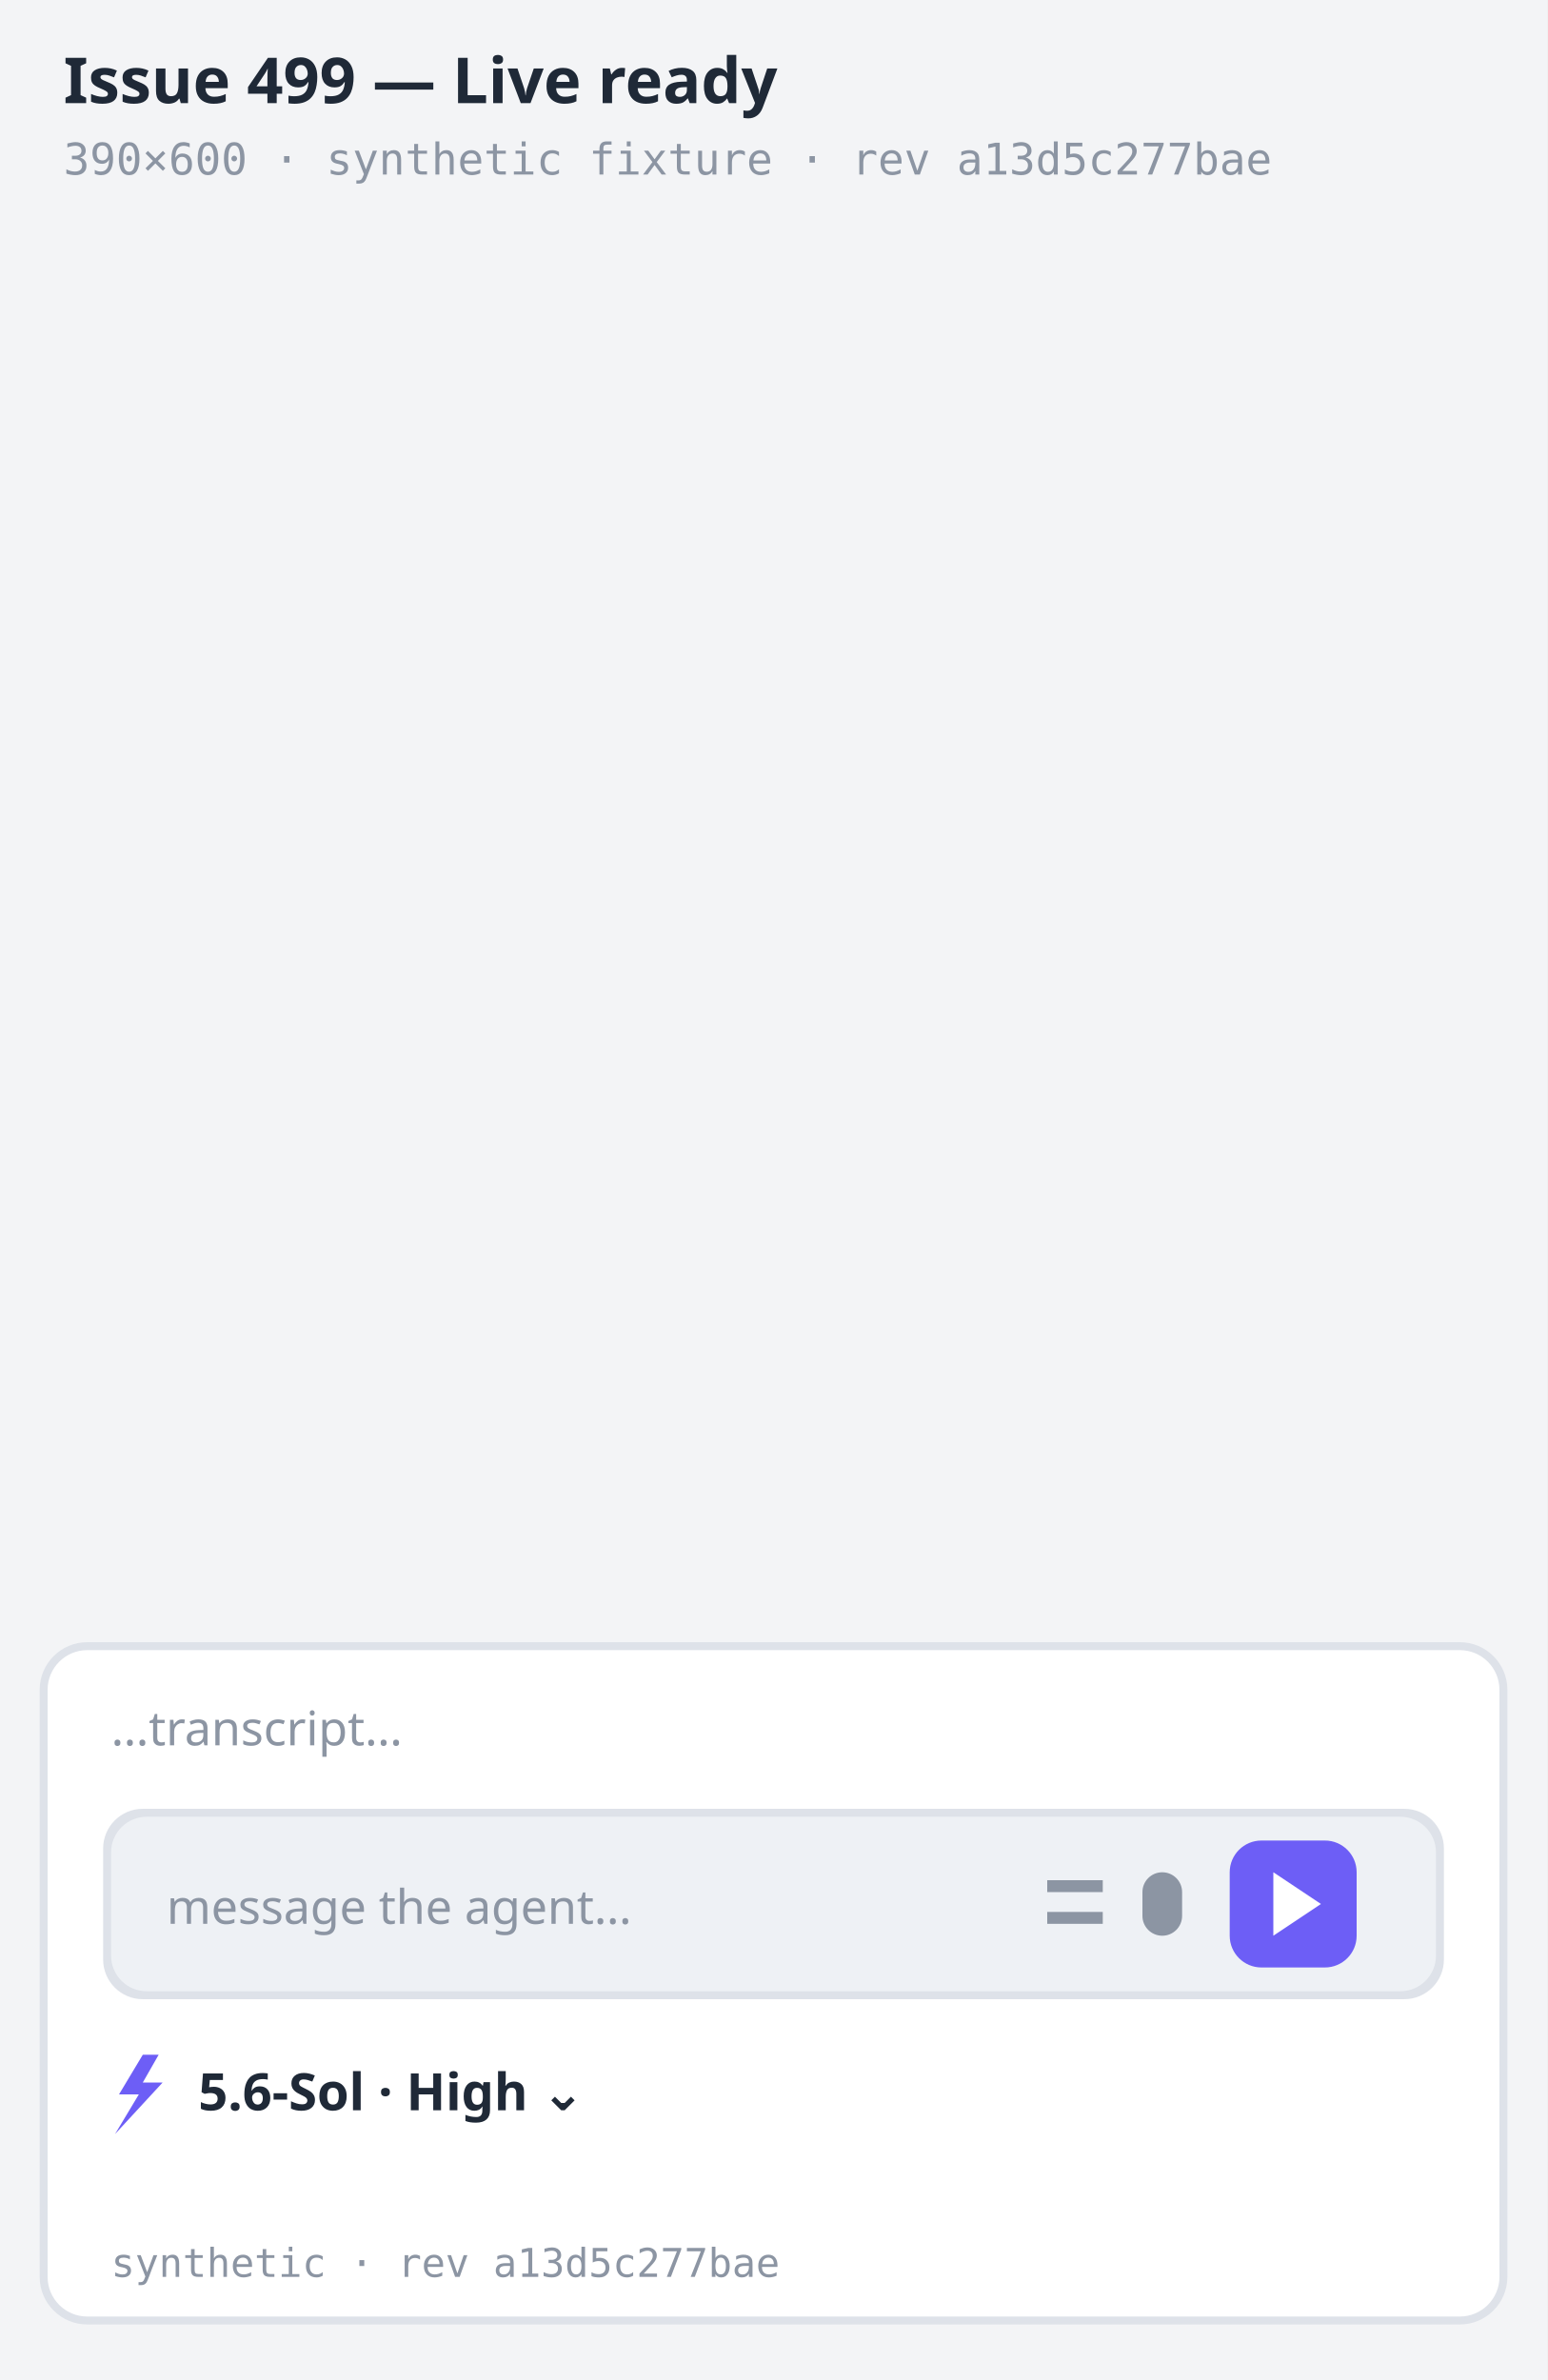
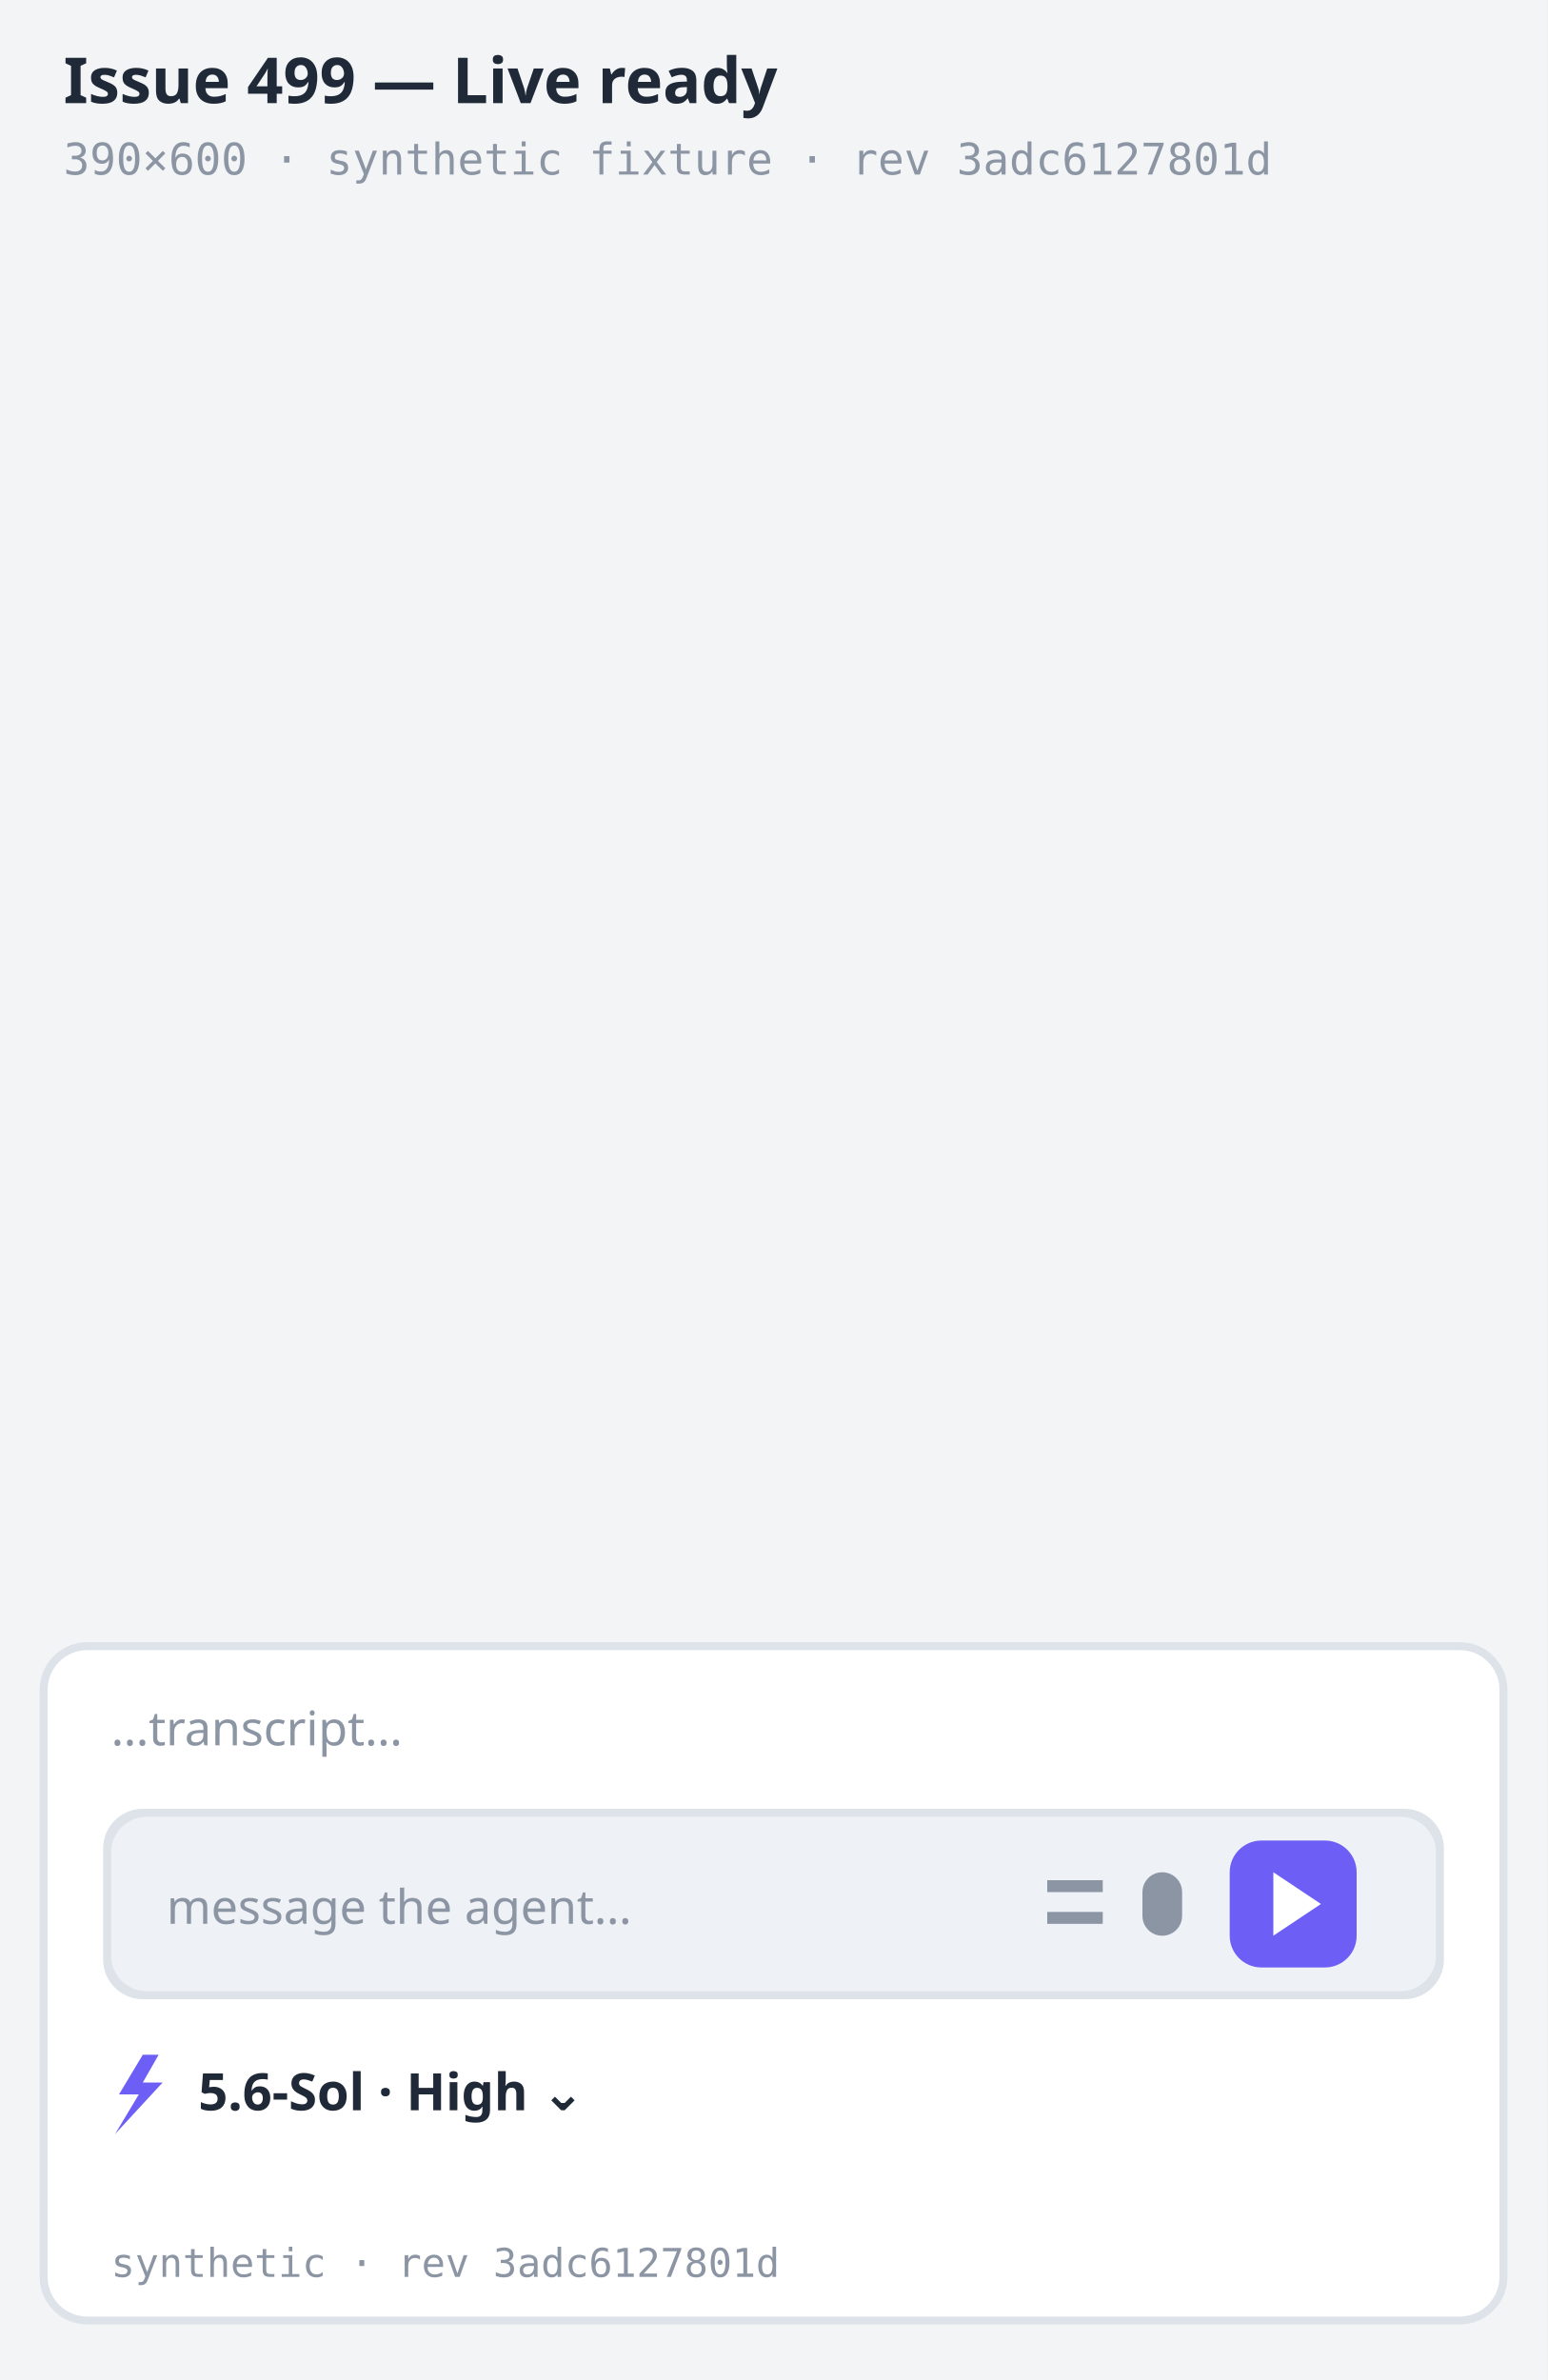
<svg xmlns="http://www.w3.org/2000/svg" width="390" height="600" viewBox="0 0 390 600" role="img" aria-label="Issue 499 acceptance state Live ready (en)">
  <rect x="0" y="0" width="390" height="600" fill="#f3f4f6" />
  <text x="16" y="26" font-family="ui-sans-serif, system-ui, sans-serif" font-size="16" font-weight="600" fill="#1f2937">Issue 499 — Live ready</text>
-   <text x="16" y="44" font-family="ui-monospace, monospace" font-size="11" font-weight="500" fill="#8c95a3">390×600 · synthetic fixture · rev a13d5c277bae</text>
+   <text x="16" y="44" font-family="ui-monospace, monospace" font-size="11" font-weight="500" fill="#8c95a3">390×600 · synthetic fixture · rev 3adc6127801d</text>
  <rect x="10" y="414" width="370" height="172" fill="#dee2e9" rx="12" />
  <rect x="12" y="416" width="366" height="168" fill="#ffffff" rx="10" />
  <text x="28" y="440" font-family="ui-sans-serif, system-ui, sans-serif" font-size="12" font-weight="500" fill="#8c95a3">…transcript…</text>
  <rect x="26" y="456" width="338" height="48" fill="#dee2e9" rx="10" />
  <rect x="28" y="458" width="334" height="44" fill="#eef1f5" rx="9" />
  <text x="42" y="485" font-family="ui-sans-serif, system-ui, sans-serif" font-size="12" font-weight="500" fill="#8c95a3">message the agent…</text>
  <rect x="310" y="464" width="32" height="32" fill="#6d5ef6" rx="8" />
  <path d="M 321 472 L 333 480 L 321 488 Z" fill="#ffffff" />
  <rect x="288" y="472" width="10" height="16" fill="#8c95a3" rx="5" />
  <rect x="264" y="474" width="14" height="3" fill="#8c95a3" />
  <rect x="264" y="482" width="14" height="3" fill="#8c95a3" />
  <path d="M 36 518 L 30 528 L 35 528 L 29 538 L 41 525 L 36 525 L 40 518 Z" fill="#6d5ef6" />
  <text x="50" y="532" font-family="ui-sans-serif, system-ui, sans-serif" font-size="13" font-weight="700" fill="#1f2937">5.6-Sol · High ⌄</text>
-   <text x="28" y="574" font-family="ui-monospace, monospace" font-size="10" font-weight="500" fill="#8c95a3">synthetic · rev a13d5c277bae</text>
+   <text x="28" y="574" font-family="ui-monospace, monospace" font-size="10" font-weight="500" fill="#8c95a3">synthetic · rev 3adc6127801d</text>
</svg>
